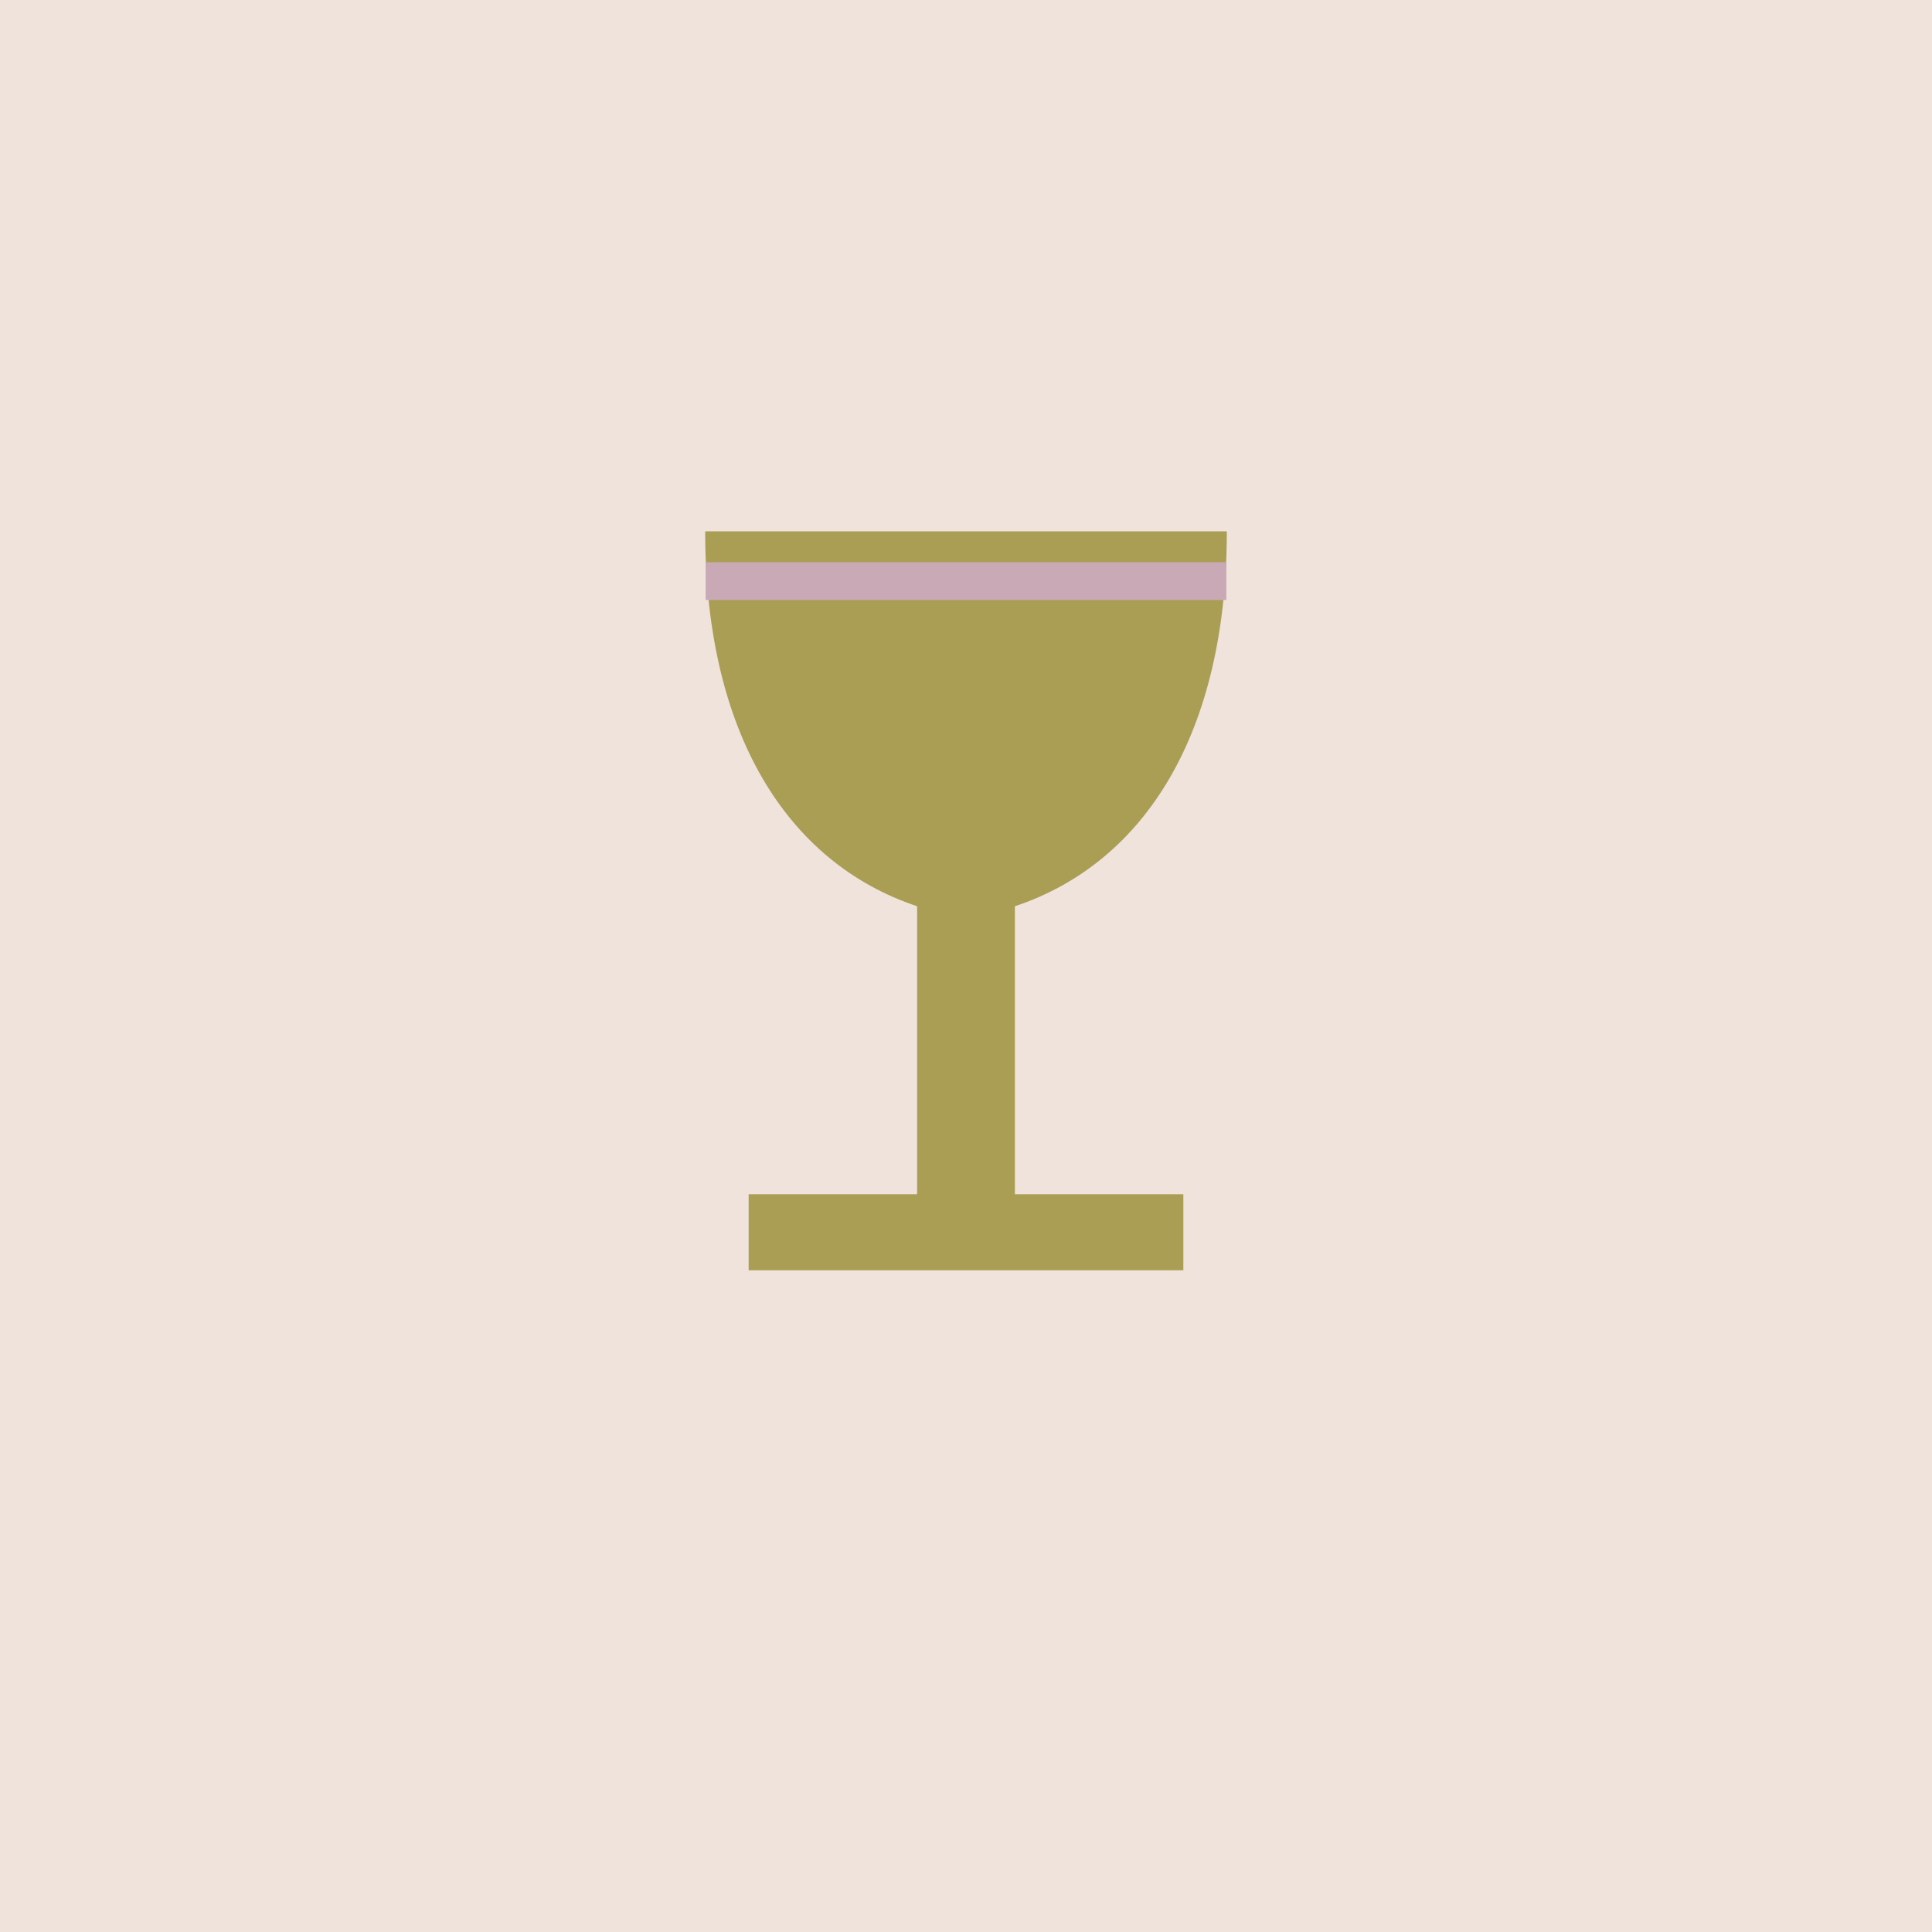
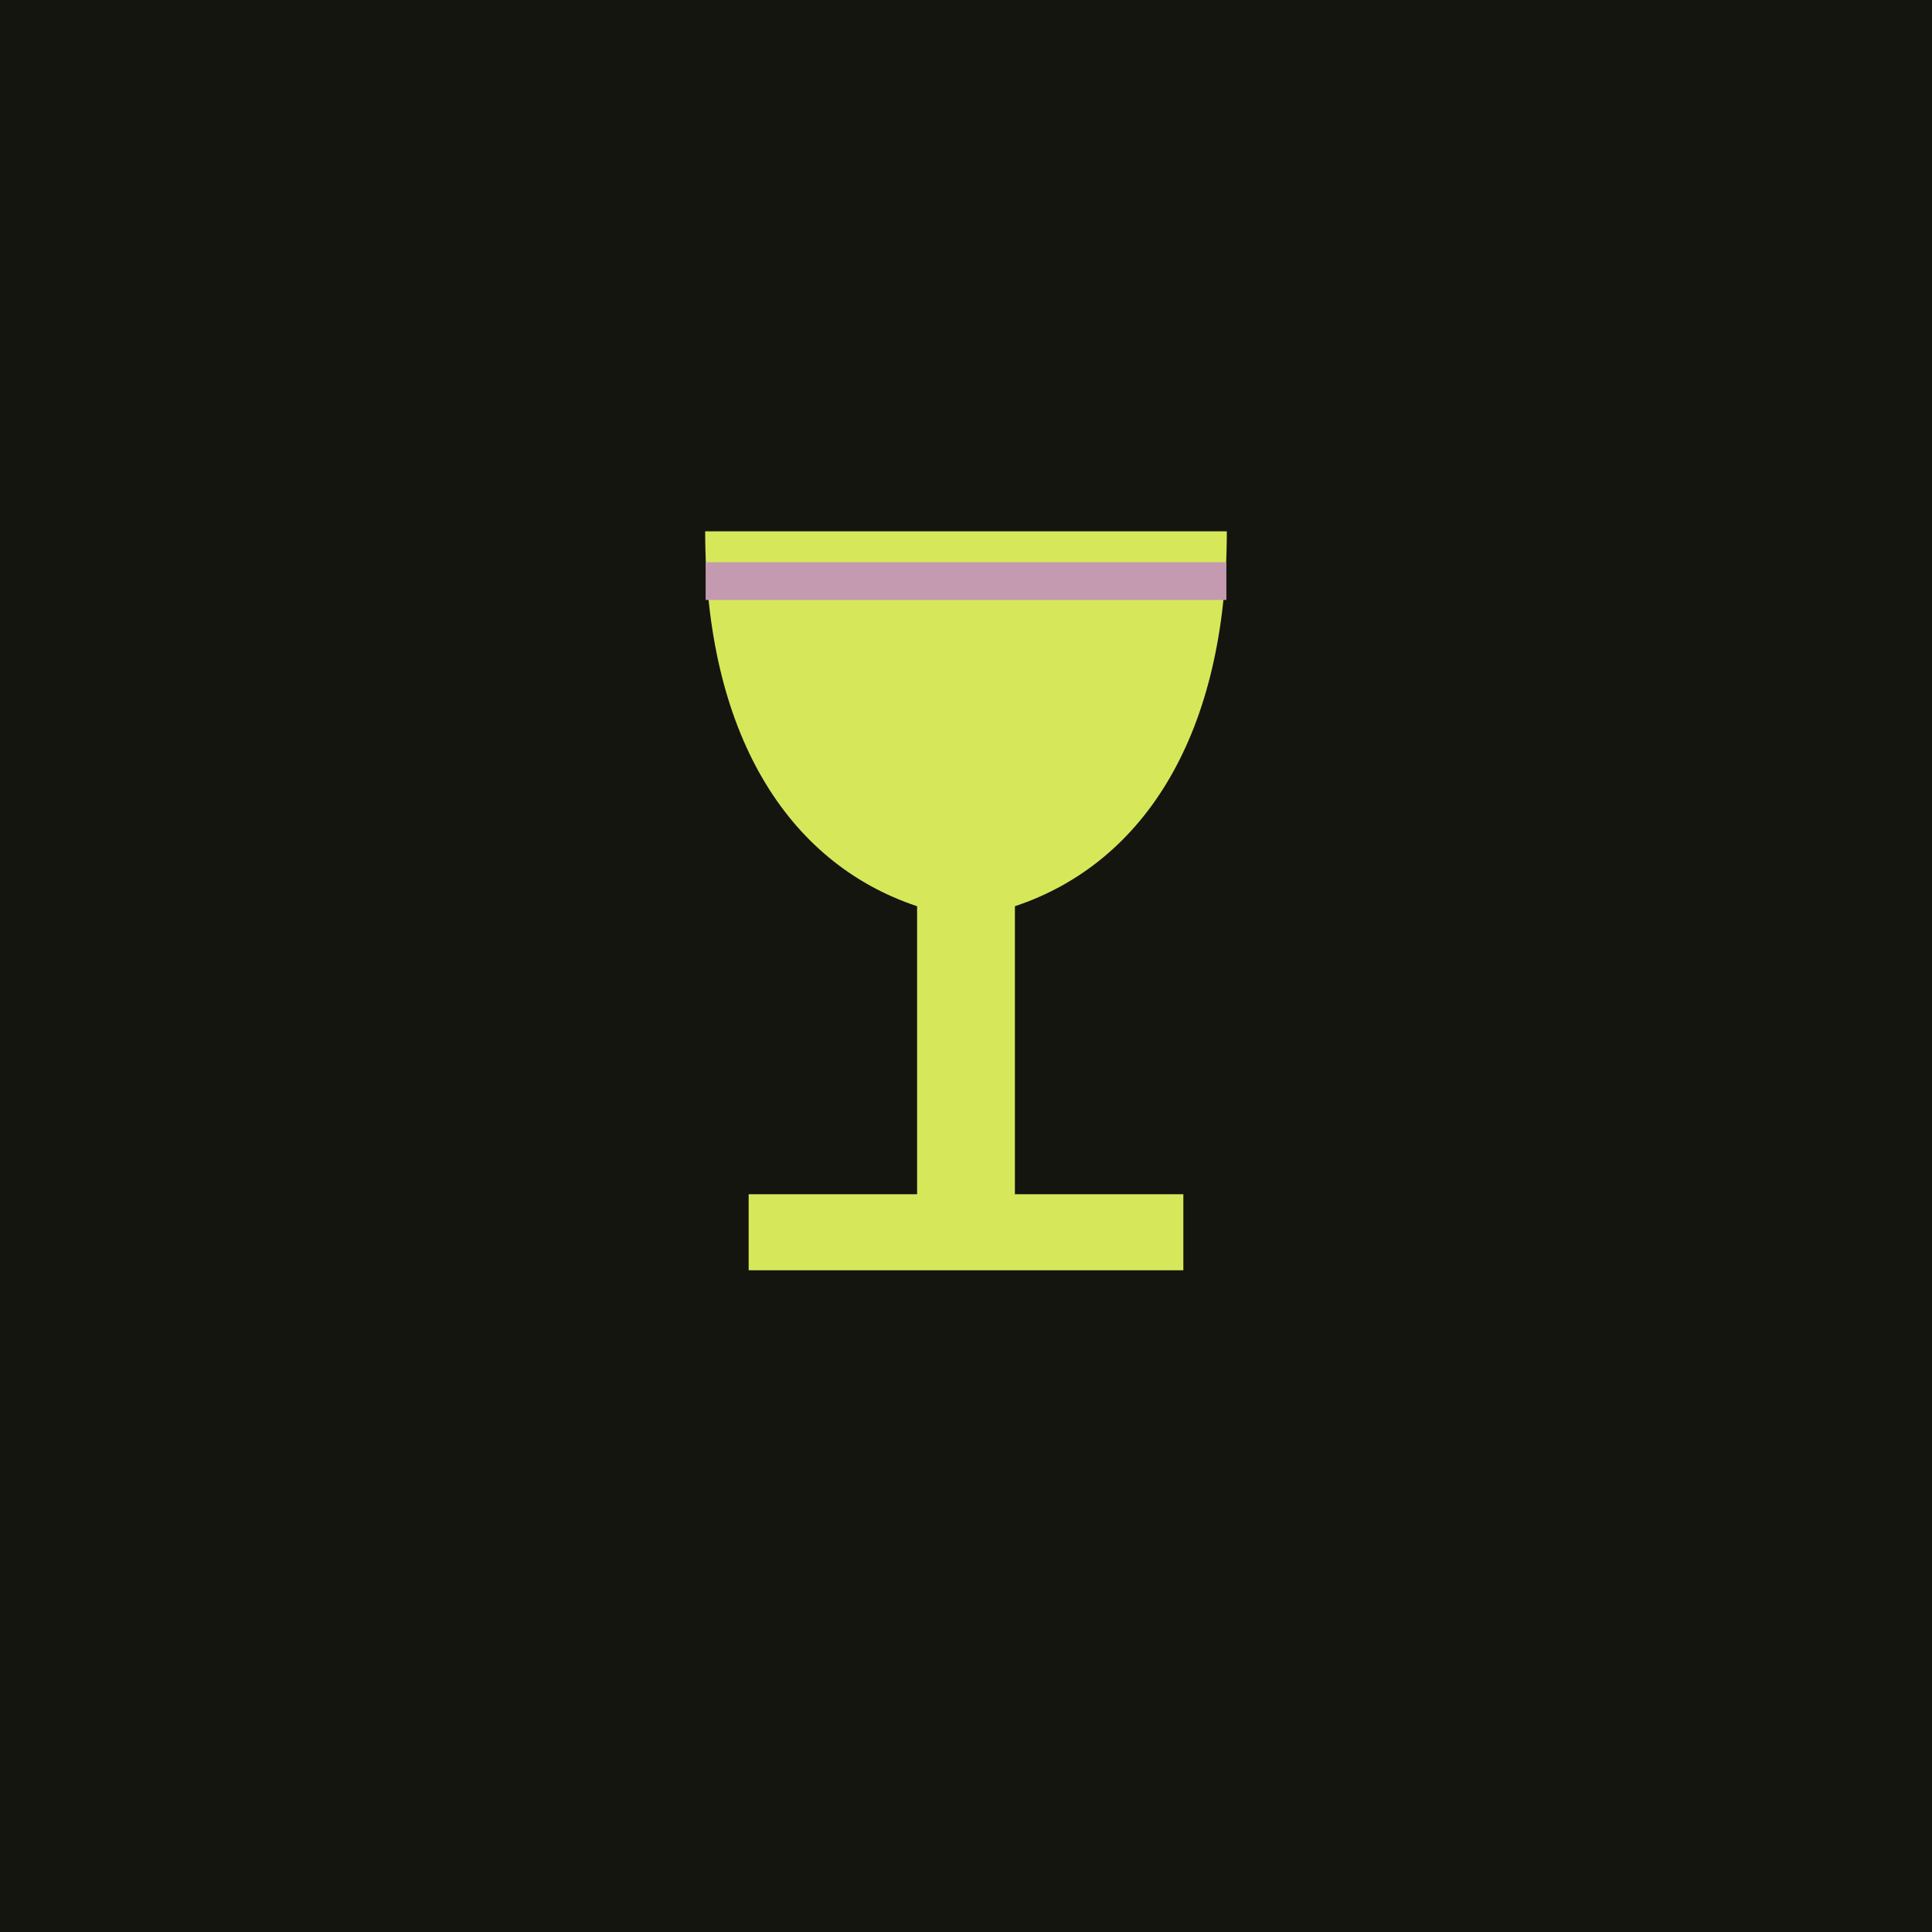
<svg xmlns="http://www.w3.org/2000/svg" viewBox="0 0 512 512" role="img" aria-label="Between Bubbles">
-   <rect width="512" height="512" fill="#efe3dc" />
-   <g fill="#aa9e54" transform="translate(256 256) scale(0.72) translate(-256 -256)">
+   <rect width="512" height="512" fill="#14150f" />
+   <g fill="#d6e85a" transform="translate(256 256) scale(0.72) translate(-256 -256)">
    <path d="M160 96h192c0 74-30 122-78 138v106h62v28H176v-28h62V234c-48-16-78-64-78-138z" />
  </g>
-   <rect x="187" y="149" width="138" height="10" fill="#c9a9b5" />
+   <rect x="187" y="149" width="138" height="10" fill="#c49ab0" />
</svg>
